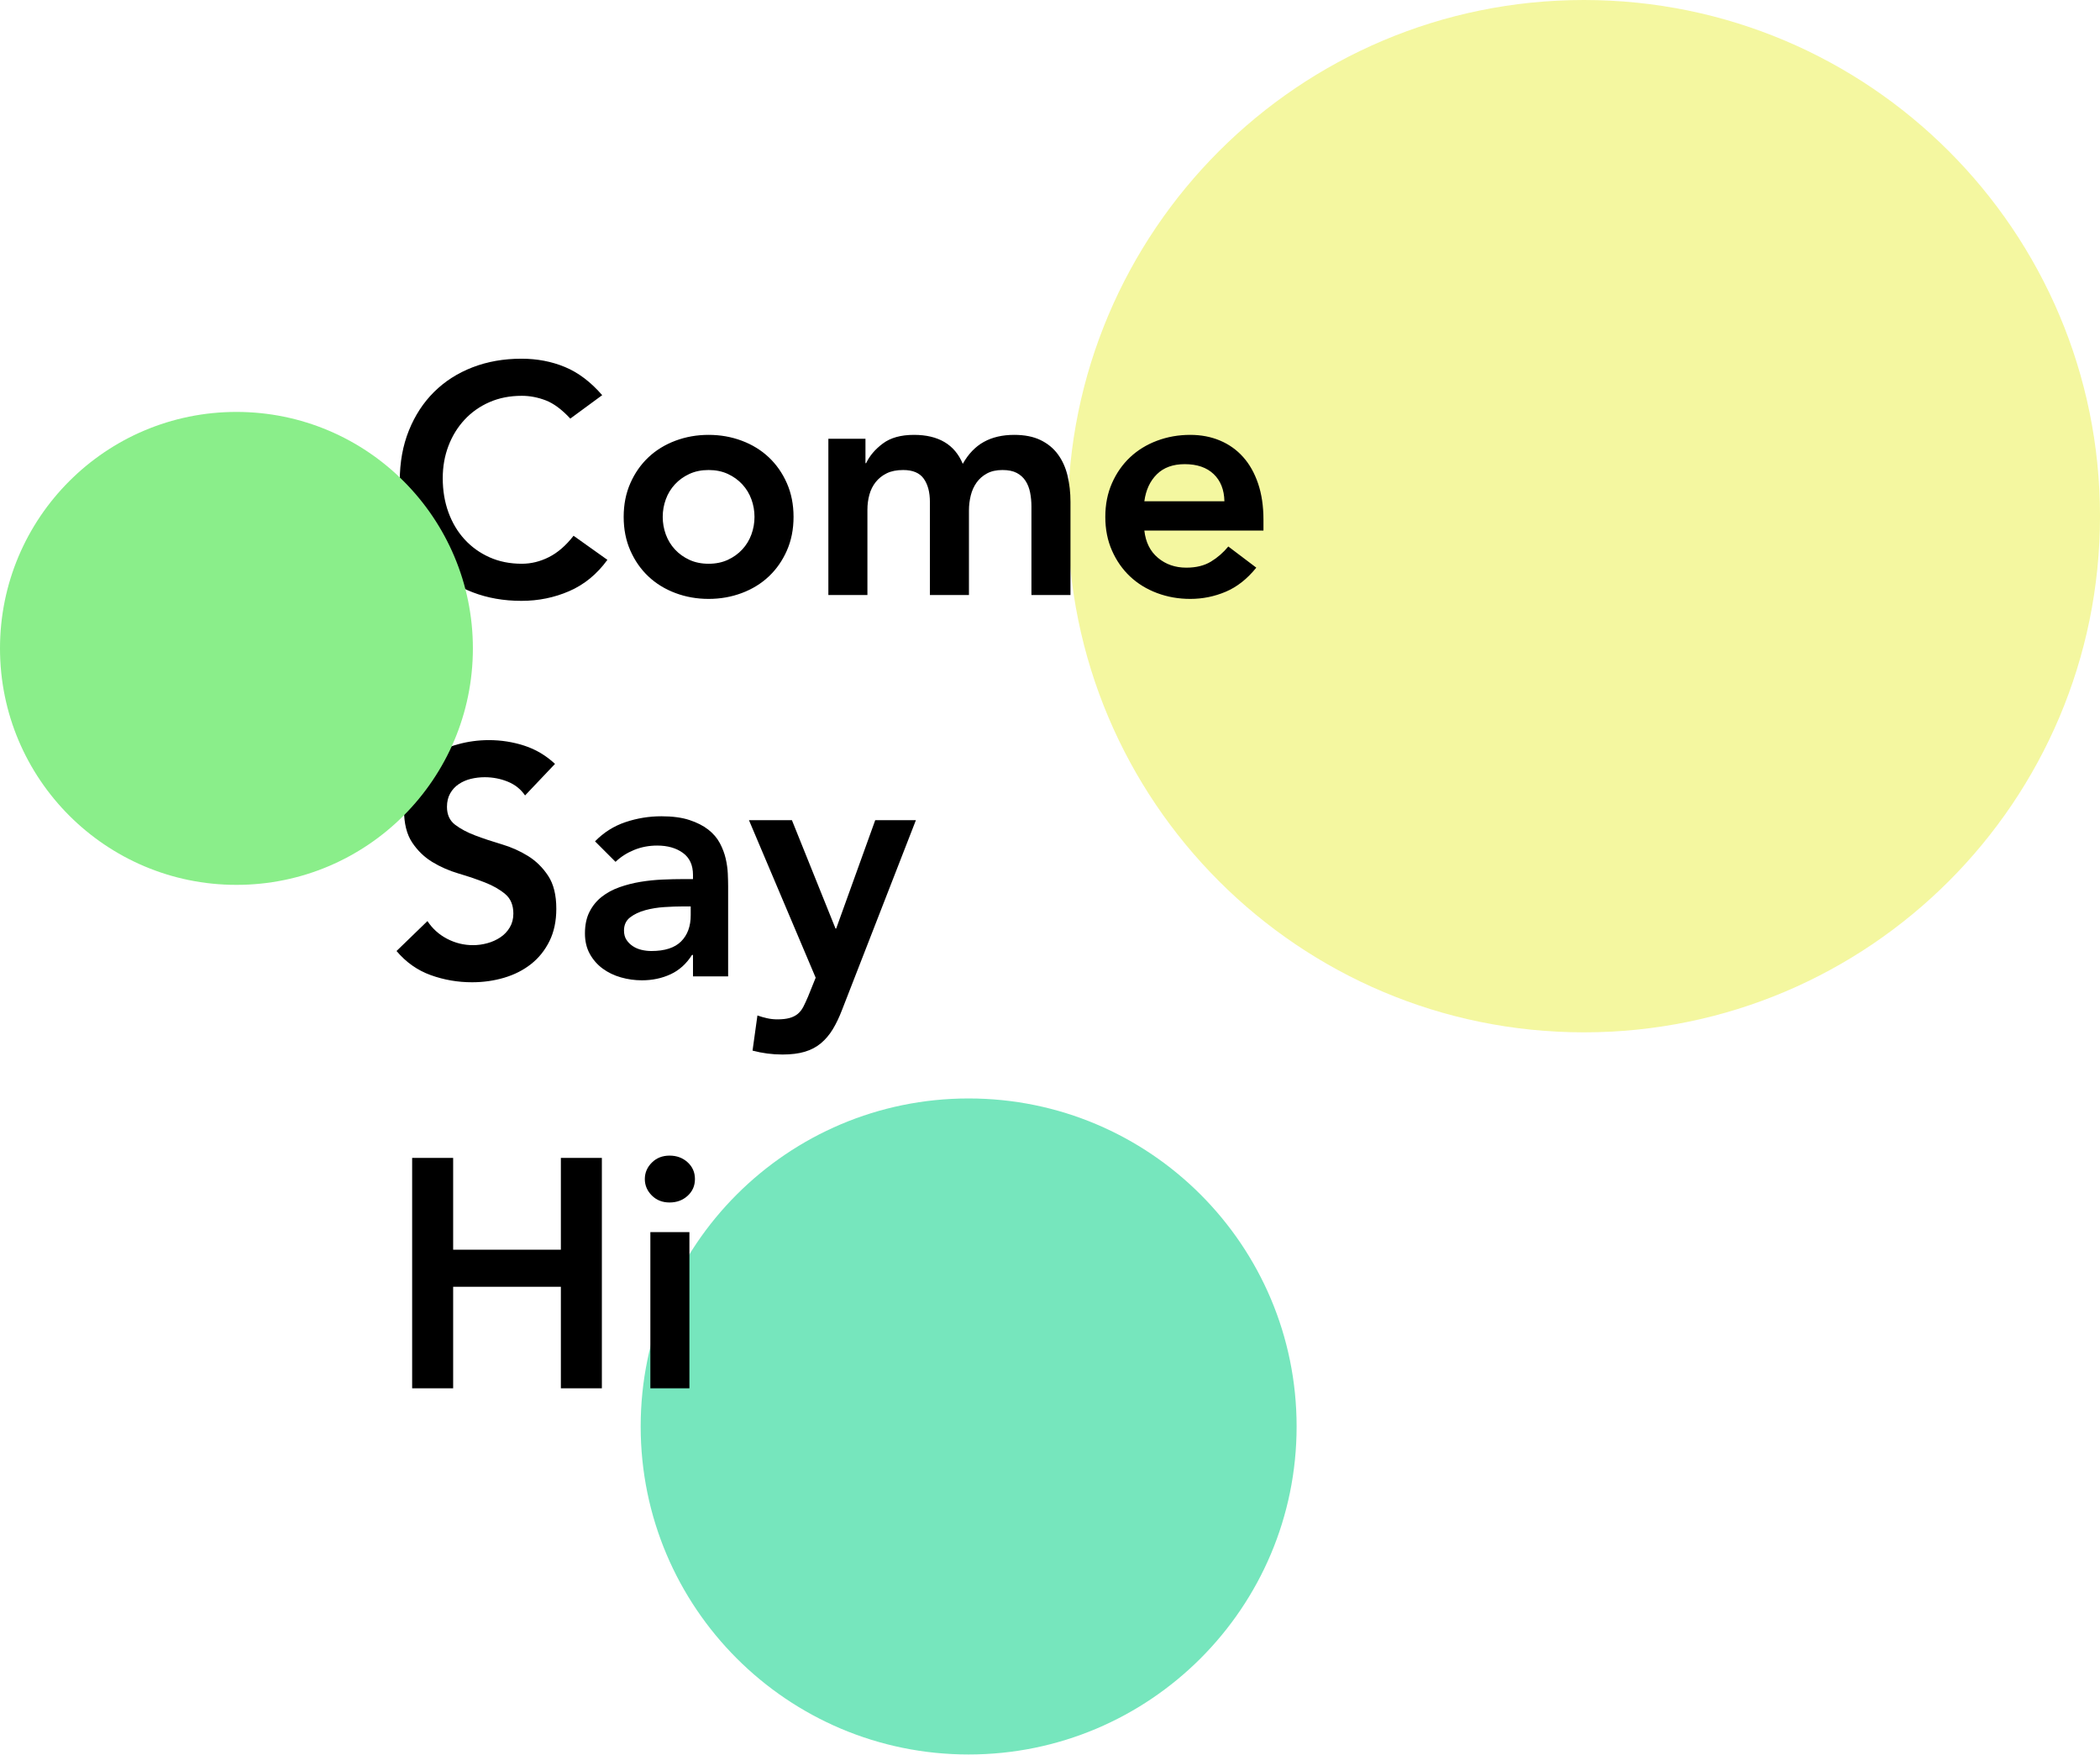
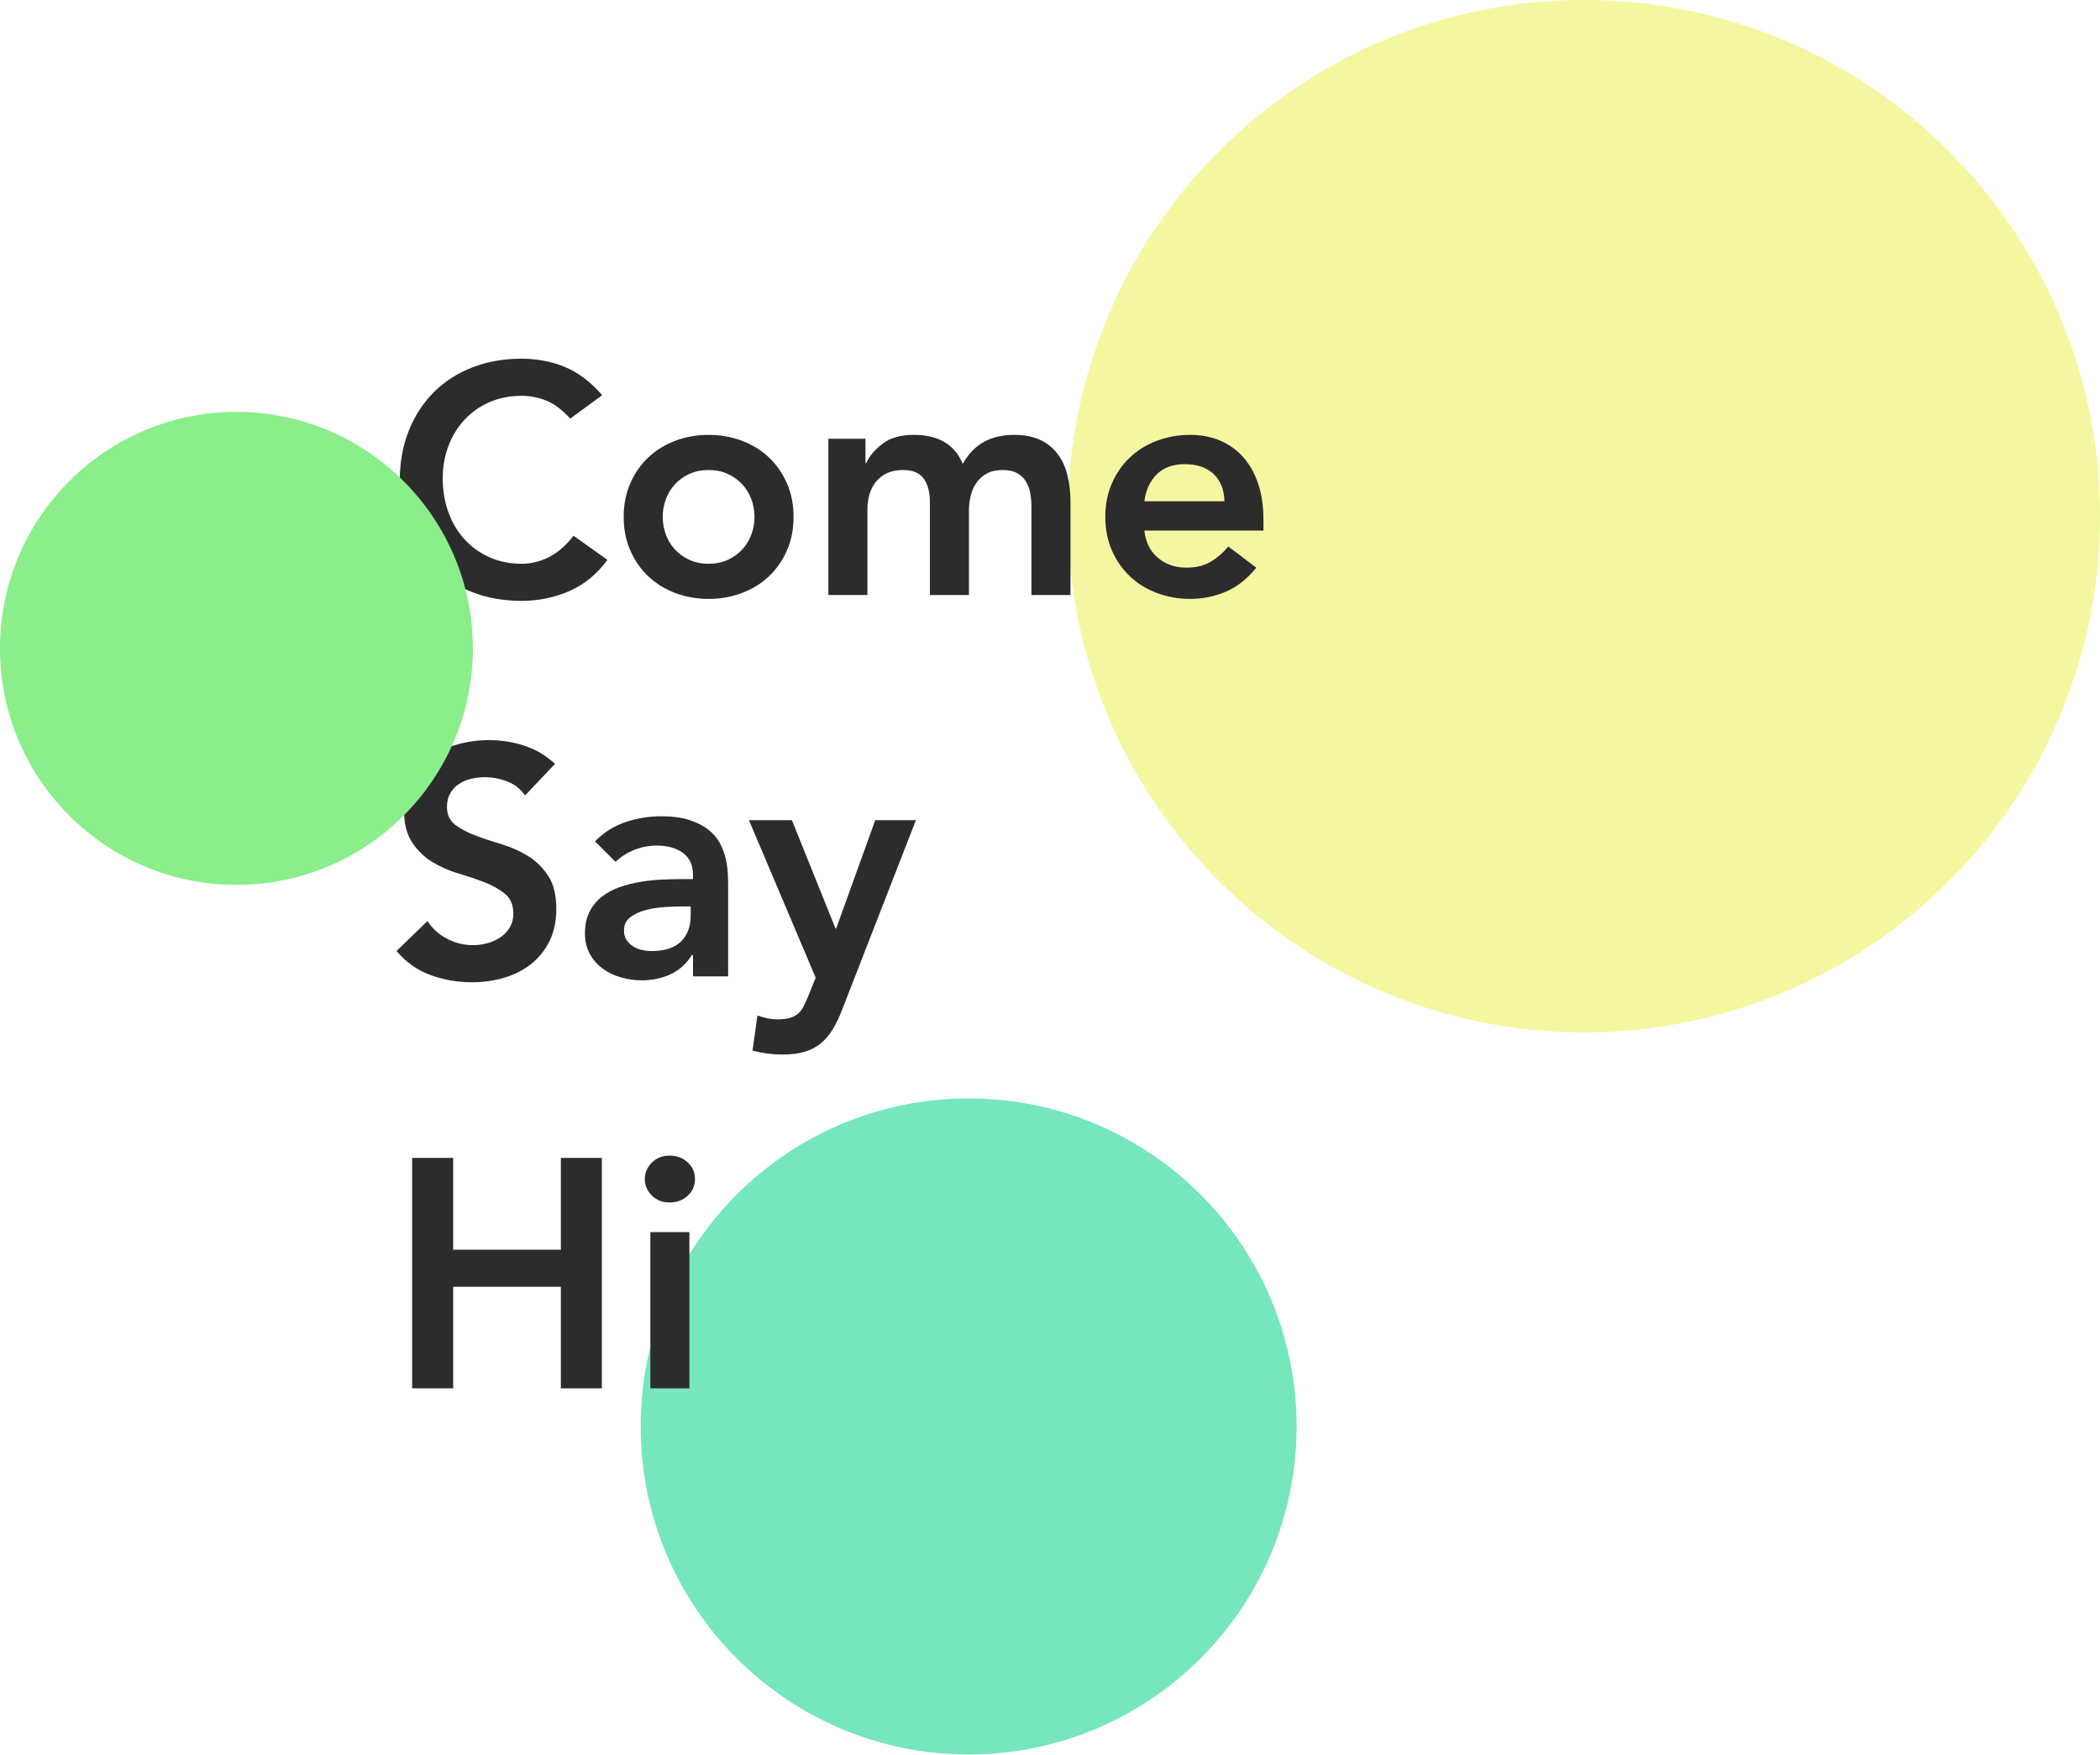
<svg xmlns="http://www.w3.org/2000/svg" width="413px" height="345px" viewBox="0 0 413 345" version="1.1">
  <defs />
  <g id="Page-1" stroke="none" stroke-width="1" fill="none" fill-rule="evenodd">
-     <g id="Desktop" transform="translate(-306, -182)">
-       <g id="Group" transform="translate(306, 182)">
+     <g id="Desktop" transform="translate(-306, -133)">
+       <g id="Group" transform="translate(306, 133)">
        <ellipse id="Oval-2" fill="#F4F7A0" cx="311.5" cy="101.5" rx="101.5" ry="101.5" />
        <circle id="Oval" fill="#76E6BD" cx="190.5" cy="280.5" r="64.5" />
-         <path d="M112.16,82.312 C110.496,80.52 108.885,79.325 107.328,78.728 C105.771,78.131 104.203,77.832 102.624,77.832 C100.277,77.832 98.155,78.248 96.256,79.08 C94.357,79.912 92.725,81.064 91.36,82.536 C89.995,84.008 88.939,85.725 88.192,87.688 C87.445,89.651 87.072,91.763 87.072,94.024 C87.072,96.456 87.445,98.696 88.192,100.744 C88.939,102.792 89.995,104.563 91.36,106.056 C92.725,107.549 94.357,108.723 96.256,109.576 C98.155,110.429 100.277,110.856 102.624,110.856 C104.459,110.856 106.24,110.419 107.968,109.544 C109.696,108.669 111.307,107.272 112.8,105.352 L119.456,110.088 C117.408,112.904 114.912,114.952 111.968,116.232 C109.024,117.512 105.888,118.152 102.56,118.152 C99.061,118.152 95.851,117.587 92.928,116.456 C90.005,115.325 87.488,113.725 85.376,111.656 C83.264,109.587 81.611,107.101 80.416,104.2 C79.221,101.299 78.624,98.077 78.624,94.536 C78.624,90.909 79.221,87.613 80.416,84.648 C81.611,81.683 83.264,79.155 85.376,77.064 C87.488,74.973 90.005,73.363 92.928,72.232 C95.851,71.101 99.061,70.536 102.56,70.536 C105.632,70.536 108.48,71.08 111.104,72.168 C113.728,73.256 116.171,75.101 118.432,77.704 L112.16,82.312 Z M122.656,101.64 C122.656,99.208 123.093,97 123.968,95.016 C124.843,93.032 126.027,91.336 127.52,89.928 C129.013,88.52 130.784,87.432 132.832,86.664 C134.88,85.896 137.056,85.512 139.36,85.512 C141.664,85.512 143.84,85.896 145.888,86.664 C147.936,87.432 149.707,88.52 151.2,89.928 C152.693,91.336 153.877,93.032 154.752,95.016 C155.627,97 156.064,99.208 156.064,101.64 C156.064,104.072 155.627,106.28 154.752,108.264 C153.877,110.248 152.693,111.944 151.2,113.352 C149.707,114.76 147.936,115.848 145.888,116.616 C143.84,117.384 141.664,117.768 139.36,117.768 C137.056,117.768 134.88,117.384 132.832,116.616 C130.784,115.848 129.013,114.76 127.52,113.352 C126.027,111.944 124.843,110.248 123.968,108.264 C123.093,106.28 122.656,104.072 122.656,101.64 L122.656,101.64 Z M130.336,101.64 C130.336,102.835 130.539,103.987 130.944,105.096 C131.349,106.205 131.947,107.187 132.736,108.04 C133.525,108.893 134.475,109.576 135.584,110.088 C136.693,110.6 137.952,110.856 139.36,110.856 C140.768,110.856 142.027,110.6 143.136,110.088 C144.245,109.576 145.195,108.893 145.984,108.04 C146.773,107.187 147.371,106.205 147.776,105.096 C148.181,103.987 148.384,102.835 148.384,101.64 C148.384,100.445 148.181,99.293 147.776,98.184 C147.371,97.075 146.773,96.093 145.984,95.24 C145.195,94.387 144.245,93.704 143.136,93.192 C142.027,92.68 140.768,92.424 139.36,92.424 C137.952,92.424 136.693,92.68 135.584,93.192 C134.475,93.704 133.525,94.387 132.736,95.24 C131.947,96.093 131.349,97.075 130.944,98.184 C130.539,99.293 130.336,100.445 130.336,101.64 L130.336,101.64 Z M162.912,86.28 L170.208,86.28 L170.208,91.08 L170.336,91.08 C171.019,89.629 172.117,88.339 173.632,87.208 C175.147,86.077 177.184,85.512 179.744,85.512 C184.565,85.512 187.765,87.411 189.344,91.208 C190.453,89.245 191.84,87.805 193.504,86.888 C195.168,85.971 197.152,85.512 199.456,85.512 C201.504,85.512 203.232,85.853 204.64,86.536 C206.048,87.219 207.189,88.157 208.064,89.352 C208.939,90.547 209.568,91.944 209.952,93.544 C210.336,95.144 210.528,96.861 210.528,98.696 L210.528,117 L202.848,117 L202.848,99.592 C202.848,98.653 202.763,97.747 202.592,96.872 C202.421,95.997 202.123,95.229 201.696,94.568 C201.269,93.907 200.693,93.384 199.968,93 C199.243,92.616 198.304,92.424 197.152,92.424 C195.957,92.424 194.944,92.648 194.112,93.096 C193.28,93.544 192.597,94.141 192.064,94.888 C191.531,95.635 191.147,96.488 190.912,97.448 C190.677,98.408 190.56,99.379 190.56,100.36 L190.56,117 L182.88,117 L182.88,98.696 C182.88,96.776 182.475,95.251 181.664,94.12 C180.853,92.989 179.509,92.424 177.632,92.424 C176.352,92.424 175.275,92.637 174.4,93.064 C173.525,93.491 172.8,94.067 172.224,94.792 C171.648,95.517 171.232,96.349 170.976,97.288 C170.72,98.227 170.592,99.208 170.592,100.232 L170.592,117 L162.912,117 L162.912,86.28 Z M225.056,104.328 C225.312,106.632 226.208,108.424 227.744,109.704 C229.28,110.984 231.136,111.624 233.312,111.624 C235.232,111.624 236.843,111.229 238.144,110.44 C239.445,109.651 240.587,108.659 241.568,107.464 L247.072,111.624 C245.28,113.843 243.275,115.421 241.056,116.36 C238.837,117.299 236.512,117.768 234.08,117.768 C231.776,117.768 229.6,117.384 227.552,116.616 C225.504,115.848 223.733,114.76 222.24,113.352 C220.747,111.944 219.563,110.248 218.688,108.264 C217.813,106.28 217.376,104.072 217.376,101.64 C217.376,99.208 217.813,97 218.688,95.016 C219.563,93.032 220.747,91.336 222.24,89.928 C223.733,88.52 225.504,87.432 227.552,86.664 C229.6,85.896 231.776,85.512 234.08,85.512 C236.213,85.512 238.165,85.885 239.936,86.632 C241.707,87.379 243.221,88.456 244.48,89.864 C245.739,91.272 246.72,93.011 247.424,95.08 C248.128,97.149 248.48,99.528 248.48,102.216 L248.48,104.328 L225.056,104.328 Z M240.8,98.568 C240.757,96.307 240.053,94.525 238.688,93.224 C237.323,91.923 235.424,91.272 232.992,91.272 C230.688,91.272 228.864,91.933 227.52,93.256 C226.176,94.579 225.355,96.349 225.056,98.568 L240.8,98.568 Z" id="Come" fill="#000000" />
-         <path d="M81.056,227.688 L89.12,227.688 L89.12,245.736 L110.304,245.736 L110.304,227.688 L118.368,227.688 L118.368,273 L110.304,273 L110.304,253.032 L89.12,253.032 L89.12,273 L81.056,273 L81.056,227.688 Z M127.904,242.28 L135.584,242.28 L135.584,273 L127.904,273 L127.904,242.28 Z M126.816,231.848 C126.816,230.611 127.275,229.533 128.192,228.616 C129.109,227.699 130.272,227.24 131.68,227.24 C133.088,227.24 134.272,227.677 135.232,228.552 C136.192,229.427 136.672,230.525 136.672,231.848 C136.672,233.171 136.192,234.269 135.232,235.144 C134.272,236.019 133.088,236.456 131.68,236.456 C130.272,236.456 129.109,235.997 128.192,235.08 C127.275,234.163 126.816,233.085 126.816,231.848 L126.816,231.848 Z" id="Hi" fill="#000000" />
-         <path d="M103.264,156.416 C102.411,155.179 101.269,154.272 99.84,153.696 C98.411,153.12 96.907,152.832 95.328,152.832 C94.389,152.832 93.483,152.939 92.608,153.152 C91.733,153.365 90.944,153.707 90.24,154.176 C89.536,154.645 88.971,155.253 88.544,156 C88.117,156.747 87.904,157.632 87.904,158.656 C87.904,160.192 88.437,161.365 89.504,162.176 C90.571,162.987 91.893,163.691 93.472,164.288 C95.051,164.885 96.779,165.461 98.656,166.016 C100.533,166.571 102.261,167.339 103.84,168.32 C105.419,169.301 106.741,170.603 107.808,172.224 C108.875,173.845 109.408,176 109.408,178.688 C109.408,181.12 108.96,183.243 108.064,185.056 C107.168,186.869 105.963,188.373 104.448,189.568 C102.933,190.763 101.173,191.659 99.168,192.256 C97.163,192.853 95.051,193.152 92.832,193.152 C90.016,193.152 87.307,192.683 84.704,191.744 C82.101,190.805 79.861,189.227 77.984,187.008 L84.064,181.12 C85.045,182.613 86.336,183.776 87.936,184.608 C89.536,185.44 91.232,185.856 93.024,185.856 C93.963,185.856 94.901,185.728 95.84,185.472 C96.779,185.216 97.632,184.832 98.4,184.32 C99.168,183.808 99.787,183.157 100.256,182.368 C100.725,181.579 100.96,180.672 100.96,179.648 C100.96,177.984 100.427,176.704 99.36,175.808 C98.293,174.912 96.971,174.155 95.392,173.536 C93.813,172.917 92.085,172.331 90.208,171.776 C88.331,171.221 86.603,170.464 85.024,169.504 C83.445,168.544 82.123,167.264 81.056,165.664 C79.989,164.064 79.456,161.92 79.456,159.232 C79.456,156.885 79.936,154.859 80.896,153.152 C81.856,151.445 83.115,150.027 84.672,148.896 C86.229,147.765 88.011,146.923 90.016,146.368 C92.021,145.813 94.069,145.536 96.16,145.536 C98.549,145.536 100.864,145.899 103.104,146.624 C105.344,147.349 107.36,148.544 109.152,150.208 L103.264,156.416 Z M136.288,187.776 L136.096,187.776 C134.987,189.525 133.579,190.795 131.872,191.584 C130.165,192.373 128.288,192.768 126.24,192.768 C124.832,192.768 123.456,192.576 122.112,192.192 C120.768,191.808 119.573,191.232 118.528,190.464 C117.483,189.696 116.64,188.736 116,187.584 C115.36,186.432 115.04,185.088 115.04,183.552 C115.04,181.888 115.339,180.469 115.936,179.296 C116.533,178.123 117.333,177.141 118.336,176.352 C119.339,175.563 120.501,174.933 121.824,174.464 C123.147,173.995 124.523,173.643 125.952,173.408 C127.381,173.173 128.821,173.024 130.272,172.96 C131.723,172.896 133.088,172.864 134.368,172.864 L136.288,172.864 L136.288,172.032 C136.288,170.112 135.627,168.672 134.304,167.712 C132.981,166.752 131.296,166.272 129.248,166.272 C127.627,166.272 126.112,166.56 124.704,167.136 C123.296,167.712 122.08,168.491 121.056,169.472 L117.024,165.44 C118.731,163.691 120.725,162.432 123.008,161.664 C125.291,160.896 127.648,160.512 130.08,160.512 C132.256,160.512 134.091,160.757 135.584,161.248 C137.077,161.739 138.315,162.368 139.296,163.136 C140.277,163.904 141.035,164.789 141.568,165.792 C142.101,166.795 142.485,167.808 142.72,168.832 C142.955,169.856 143.093,170.848 143.136,171.808 C143.179,172.768 143.2,173.611 143.2,174.336 L143.2,192 L136.288,192 L136.288,187.776 Z M135.84,178.24 L134.24,178.24 C133.173,178.24 131.979,178.283 130.656,178.368 C129.333,178.453 128.085,178.656 126.912,178.976 C125.739,179.296 124.747,179.765 123.936,180.384 C123.125,181.003 122.72,181.867 122.72,182.976 C122.72,183.701 122.88,184.309 123.2,184.8 C123.52,185.291 123.936,185.707 124.448,186.048 C124.96,186.389 125.536,186.635 126.176,186.784 C126.816,186.933 127.456,187.008 128.096,187.008 C130.741,187.008 132.693,186.379 133.952,185.12 C135.211,183.861 135.84,182.144 135.84,179.968 L135.84,178.24 Z M147.296,161.28 L155.744,161.28 L164.32,182.592 L164.448,182.592 L172.128,161.28 L180.128,161.28 L165.6,198.592 C165.045,200.043 164.437,201.312 163.776,202.4 C163.115,203.488 162.336,204.405 161.44,205.152 C160.544,205.899 159.488,206.453 158.272,206.816 C157.056,207.179 155.595,207.36 153.888,207.36 C151.883,207.36 149.92,207.104 148,206.592 L148.96,199.68 C149.557,199.893 150.187,200.075 150.848,200.224 C151.509,200.373 152.181,200.448 152.864,200.448 C153.803,200.448 154.592,200.363 155.232,200.192 C155.872,200.021 156.416,199.755 156.864,199.392 C157.312,199.029 157.685,198.56 157.984,197.984 C158.283,197.408 158.603,196.715 158.944,195.904 L160.416,192.256 L147.296,161.28 Z" id="Say" fill="#000000" />
+         <path d="M112.16,82.312 C110.496,80.52 108.885,79.325 107.328,78.728 C105.771,78.131 104.203,77.832 102.624,77.832 C100.277,77.832 98.155,78.248 96.256,79.08 C94.357,79.912 92.725,81.064 91.36,82.536 C89.995,84.008 88.939,85.725 88.192,87.688 C87.445,89.651 87.072,91.763 87.072,94.024 C87.072,96.456 87.445,98.696 88.192,100.744 C88.939,102.792 89.995,104.563 91.36,106.056 C92.725,107.549 94.357,108.723 96.256,109.576 C98.155,110.429 100.277,110.856 102.624,110.856 C104.459,110.856 106.24,110.419 107.968,109.544 C109.696,108.669 111.307,107.272 112.8,105.352 L119.456,110.088 C117.408,112.904 114.912,114.952 111.968,116.232 C109.024,117.512 105.888,118.152 102.56,118.152 C99.061,118.152 95.851,117.587 92.928,116.456 C90.005,115.325 87.488,113.725 85.376,111.656 C83.264,109.587 81.611,107.101 80.416,104.2 C79.221,101.299 78.624,98.077 78.624,94.536 C78.624,90.909 79.221,87.613 80.416,84.648 C81.611,81.683 83.264,79.155 85.376,77.064 C87.488,74.973 90.005,73.363 92.928,72.232 C95.851,71.101 99.061,70.536 102.56,70.536 C105.632,70.536 108.48,71.08 111.104,72.168 C113.728,73.256 116.171,75.101 118.432,77.704 L112.16,82.312 Z M122.656,101.64 C122.656,99.208 123.093,97 123.968,95.016 C124.843,93.032 126.027,91.336 127.52,89.928 C129.013,88.52 130.784,87.432 132.832,86.664 C134.88,85.896 137.056,85.512 139.36,85.512 C141.664,85.512 143.84,85.896 145.888,86.664 C147.936,87.432 149.707,88.52 151.2,89.928 C152.693,91.336 153.877,93.032 154.752,95.016 C155.627,97 156.064,99.208 156.064,101.64 C156.064,104.072 155.627,106.28 154.752,108.264 C153.877,110.248 152.693,111.944 151.2,113.352 C149.707,114.76 147.936,115.848 145.888,116.616 C143.84,117.384 141.664,117.768 139.36,117.768 C137.056,117.768 134.88,117.384 132.832,116.616 C130.784,115.848 129.013,114.76 127.52,113.352 C126.027,111.944 124.843,110.248 123.968,108.264 C123.093,106.28 122.656,104.072 122.656,101.64 L122.656,101.64 Z M130.336,101.64 C130.336,102.835 130.539,103.987 130.944,105.096 C131.349,106.205 131.947,107.187 132.736,108.04 C133.525,108.893 134.475,109.576 135.584,110.088 C136.693,110.6 137.952,110.856 139.36,110.856 C140.768,110.856 142.027,110.6 143.136,110.088 C144.245,109.576 145.195,108.893 145.984,108.04 C146.773,107.187 147.371,106.205 147.776,105.096 C148.181,103.987 148.384,102.835 148.384,101.64 C148.384,100.445 148.181,99.293 147.776,98.184 C147.371,97.075 146.773,96.093 145.984,95.24 C145.195,94.387 144.245,93.704 143.136,93.192 C142.027,92.68 140.768,92.424 139.36,92.424 C137.952,92.424 136.693,92.68 135.584,93.192 C134.475,93.704 133.525,94.387 132.736,95.24 C131.947,96.093 131.349,97.075 130.944,98.184 C130.539,99.293 130.336,100.445 130.336,101.64 L130.336,101.64 Z M162.912,86.28 L170.208,86.28 L170.208,91.08 L170.336,91.08 C171.019,89.629 172.117,88.339 173.632,87.208 C175.147,86.077 177.184,85.512 179.744,85.512 C184.565,85.512 187.765,87.411 189.344,91.208 C190.453,89.245 191.84,87.805 193.504,86.888 C195.168,85.971 197.152,85.512 199.456,85.512 C201.504,85.512 203.232,85.853 204.64,86.536 C206.048,87.219 207.189,88.157 208.064,89.352 C208.939,90.547 209.568,91.944 209.952,93.544 C210.336,95.144 210.528,96.861 210.528,98.696 L210.528,117 L202.848,117 L202.848,99.592 C202.848,98.653 202.763,97.747 202.592,96.872 C202.421,95.997 202.123,95.229 201.696,94.568 C201.269,93.907 200.693,93.384 199.968,93 C199.243,92.616 198.304,92.424 197.152,92.424 C195.957,92.424 194.944,92.648 194.112,93.096 C193.28,93.544 192.597,94.141 192.064,94.888 C191.531,95.635 191.147,96.488 190.912,97.448 C190.677,98.408 190.56,99.379 190.56,100.36 L190.56,117 L182.88,117 L182.88,98.696 C182.88,96.776 182.475,95.251 181.664,94.12 C180.853,92.989 179.509,92.424 177.632,92.424 C176.352,92.424 175.275,92.637 174.4,93.064 C173.525,93.491 172.8,94.067 172.224,94.792 C171.648,95.517 171.232,96.349 170.976,97.288 C170.72,98.227 170.592,99.208 170.592,100.232 L170.592,117 L162.912,117 L162.912,86.28 Z M225.056,104.328 C225.312,106.632 226.208,108.424 227.744,109.704 C229.28,110.984 231.136,111.624 233.312,111.624 C235.232,111.624 236.843,111.229 238.144,110.44 C239.445,109.651 240.587,108.659 241.568,107.464 L247.072,111.624 C245.28,113.843 243.275,115.421 241.056,116.36 C238.837,117.299 236.512,117.768 234.08,117.768 C231.776,117.768 229.6,117.384 227.552,116.616 C225.504,115.848 223.733,114.76 222.24,113.352 C220.747,111.944 219.563,110.248 218.688,108.264 C217.813,106.28 217.376,104.072 217.376,101.64 C217.376,99.208 217.813,97 218.688,95.016 C219.563,93.032 220.747,91.336 222.24,89.928 C223.733,88.52 225.504,87.432 227.552,86.664 C229.6,85.896 231.776,85.512 234.08,85.512 C236.213,85.512 238.165,85.885 239.936,86.632 C241.707,87.379 243.221,88.456 244.48,89.864 C245.739,91.272 246.72,93.011 247.424,95.08 C248.128,97.149 248.48,99.528 248.48,102.216 L248.48,104.328 L225.056,104.328 Z M240.8,98.568 C240.757,96.307 240.053,94.525 238.688,93.224 C237.323,91.923 235.424,91.272 232.992,91.272 C230.688,91.272 228.864,91.933 227.52,93.256 C226.176,94.579 225.355,96.349 225.056,98.568 L240.8,98.568 Z" id="Come" fill="#2C2C2C" />
+         <path d="M81.056,227.688 L89.12,227.688 L89.12,245.736 L110.304,245.736 L110.304,227.688 L118.368,227.688 L118.368,273 L110.304,273 L110.304,253.032 L89.12,253.032 L89.12,273 L81.056,273 L81.056,227.688 Z M127.904,242.28 L135.584,242.28 L135.584,273 L127.904,273 L127.904,242.28 Z M126.816,231.848 C126.816,230.611 127.275,229.533 128.192,228.616 C129.109,227.699 130.272,227.24 131.68,227.24 C133.088,227.24 134.272,227.677 135.232,228.552 C136.192,229.427 136.672,230.525 136.672,231.848 C136.672,233.171 136.192,234.269 135.232,235.144 C134.272,236.019 133.088,236.456 131.68,236.456 C130.272,236.456 129.109,235.997 128.192,235.08 C127.275,234.163 126.816,233.085 126.816,231.848 L126.816,231.848 Z" id="Hi" fill="#2C2C2C" />
+         <path d="M103.264,156.416 C102.411,155.179 101.269,154.272 99.84,153.696 C98.411,153.12 96.907,152.832 95.328,152.832 C94.389,152.832 93.483,152.939 92.608,153.152 C91.733,153.365 90.944,153.707 90.24,154.176 C89.536,154.645 88.971,155.253 88.544,156 C88.117,156.747 87.904,157.632 87.904,158.656 C87.904,160.192 88.437,161.365 89.504,162.176 C90.571,162.987 91.893,163.691 93.472,164.288 C95.051,164.885 96.779,165.461 98.656,166.016 C100.533,166.571 102.261,167.339 103.84,168.32 C105.419,169.301 106.741,170.603 107.808,172.224 C108.875,173.845 109.408,176 109.408,178.688 C109.408,181.12 108.96,183.243 108.064,185.056 C107.168,186.869 105.963,188.373 104.448,189.568 C102.933,190.763 101.173,191.659 99.168,192.256 C97.163,192.853 95.051,193.152 92.832,193.152 C90.016,193.152 87.307,192.683 84.704,191.744 C82.101,190.805 79.861,189.227 77.984,187.008 L84.064,181.12 C85.045,182.613 86.336,183.776 87.936,184.608 C89.536,185.44 91.232,185.856 93.024,185.856 C93.963,185.856 94.901,185.728 95.84,185.472 C96.779,185.216 97.632,184.832 98.4,184.32 C99.168,183.808 99.787,183.157 100.256,182.368 C100.725,181.579 100.96,180.672 100.96,179.648 C100.96,177.984 100.427,176.704 99.36,175.808 C98.293,174.912 96.971,174.155 95.392,173.536 C93.813,172.917 92.085,172.331 90.208,171.776 C88.331,171.221 86.603,170.464 85.024,169.504 C83.445,168.544 82.123,167.264 81.056,165.664 C79.989,164.064 79.456,161.92 79.456,159.232 C79.456,156.885 79.936,154.859 80.896,153.152 C81.856,151.445 83.115,150.027 84.672,148.896 C86.229,147.765 88.011,146.923 90.016,146.368 C92.021,145.813 94.069,145.536 96.16,145.536 C98.549,145.536 100.864,145.899 103.104,146.624 C105.344,147.349 107.36,148.544 109.152,150.208 L103.264,156.416 Z M136.288,187.776 L136.096,187.776 C134.987,189.525 133.579,190.795 131.872,191.584 C130.165,192.373 128.288,192.768 126.24,192.768 C124.832,192.768 123.456,192.576 122.112,192.192 C120.768,191.808 119.573,191.232 118.528,190.464 C117.483,189.696 116.64,188.736 116,187.584 C115.36,186.432 115.04,185.088 115.04,183.552 C115.04,181.888 115.339,180.469 115.936,179.296 C116.533,178.123 117.333,177.141 118.336,176.352 C119.339,175.563 120.501,174.933 121.824,174.464 C123.147,173.995 124.523,173.643 125.952,173.408 C127.381,173.173 128.821,173.024 130.272,172.96 C131.723,172.896 133.088,172.864 134.368,172.864 L136.288,172.864 L136.288,172.032 C136.288,170.112 135.627,168.672 134.304,167.712 C132.981,166.752 131.296,166.272 129.248,166.272 C127.627,166.272 126.112,166.56 124.704,167.136 C123.296,167.712 122.08,168.491 121.056,169.472 L117.024,165.44 C118.731,163.691 120.725,162.432 123.008,161.664 C125.291,160.896 127.648,160.512 130.08,160.512 C132.256,160.512 134.091,160.757 135.584,161.248 C137.077,161.739 138.315,162.368 139.296,163.136 C140.277,163.904 141.035,164.789 141.568,165.792 C142.101,166.795 142.485,167.808 142.72,168.832 C142.955,169.856 143.093,170.848 143.136,171.808 C143.179,172.768 143.2,173.611 143.2,174.336 L143.2,192 L136.288,192 L136.288,187.776 Z M135.84,178.24 L134.24,178.24 C133.173,178.24 131.979,178.283 130.656,178.368 C129.333,178.453 128.085,178.656 126.912,178.976 C125.739,179.296 124.747,179.765 123.936,180.384 C123.125,181.003 122.72,181.867 122.72,182.976 C122.72,183.701 122.88,184.309 123.2,184.8 C123.52,185.291 123.936,185.707 124.448,186.048 C124.96,186.389 125.536,186.635 126.176,186.784 C126.816,186.933 127.456,187.008 128.096,187.008 C130.741,187.008 132.693,186.379 133.952,185.12 C135.211,183.861 135.84,182.144 135.84,179.968 L135.84,178.24 Z M147.296,161.28 L155.744,161.28 L164.32,182.592 L164.448,182.592 L172.128,161.28 L180.128,161.28 L165.6,198.592 C165.045,200.043 164.437,201.312 163.776,202.4 C163.115,203.488 162.336,204.405 161.44,205.152 C160.544,205.899 159.488,206.453 158.272,206.816 C157.056,207.179 155.595,207.36 153.888,207.36 C151.883,207.36 149.92,207.104 148,206.592 L148.96,199.68 C149.557,199.893 150.187,200.075 150.848,200.224 C151.509,200.373 152.181,200.448 152.864,200.448 C153.803,200.448 154.592,200.363 155.232,200.192 C155.872,200.021 156.416,199.755 156.864,199.392 C157.312,199.029 157.685,198.56 157.984,197.984 C158.283,197.408 158.603,196.715 158.944,195.904 L160.416,192.256 L147.296,161.28 Z" id="Say" fill="#2C2C2C" />
        <circle id="Oval-3" fill="#8AEE8A" cx="46.5" cy="127.5" r="46.5" />
      </g>
    </g>
  </g>
</svg>
